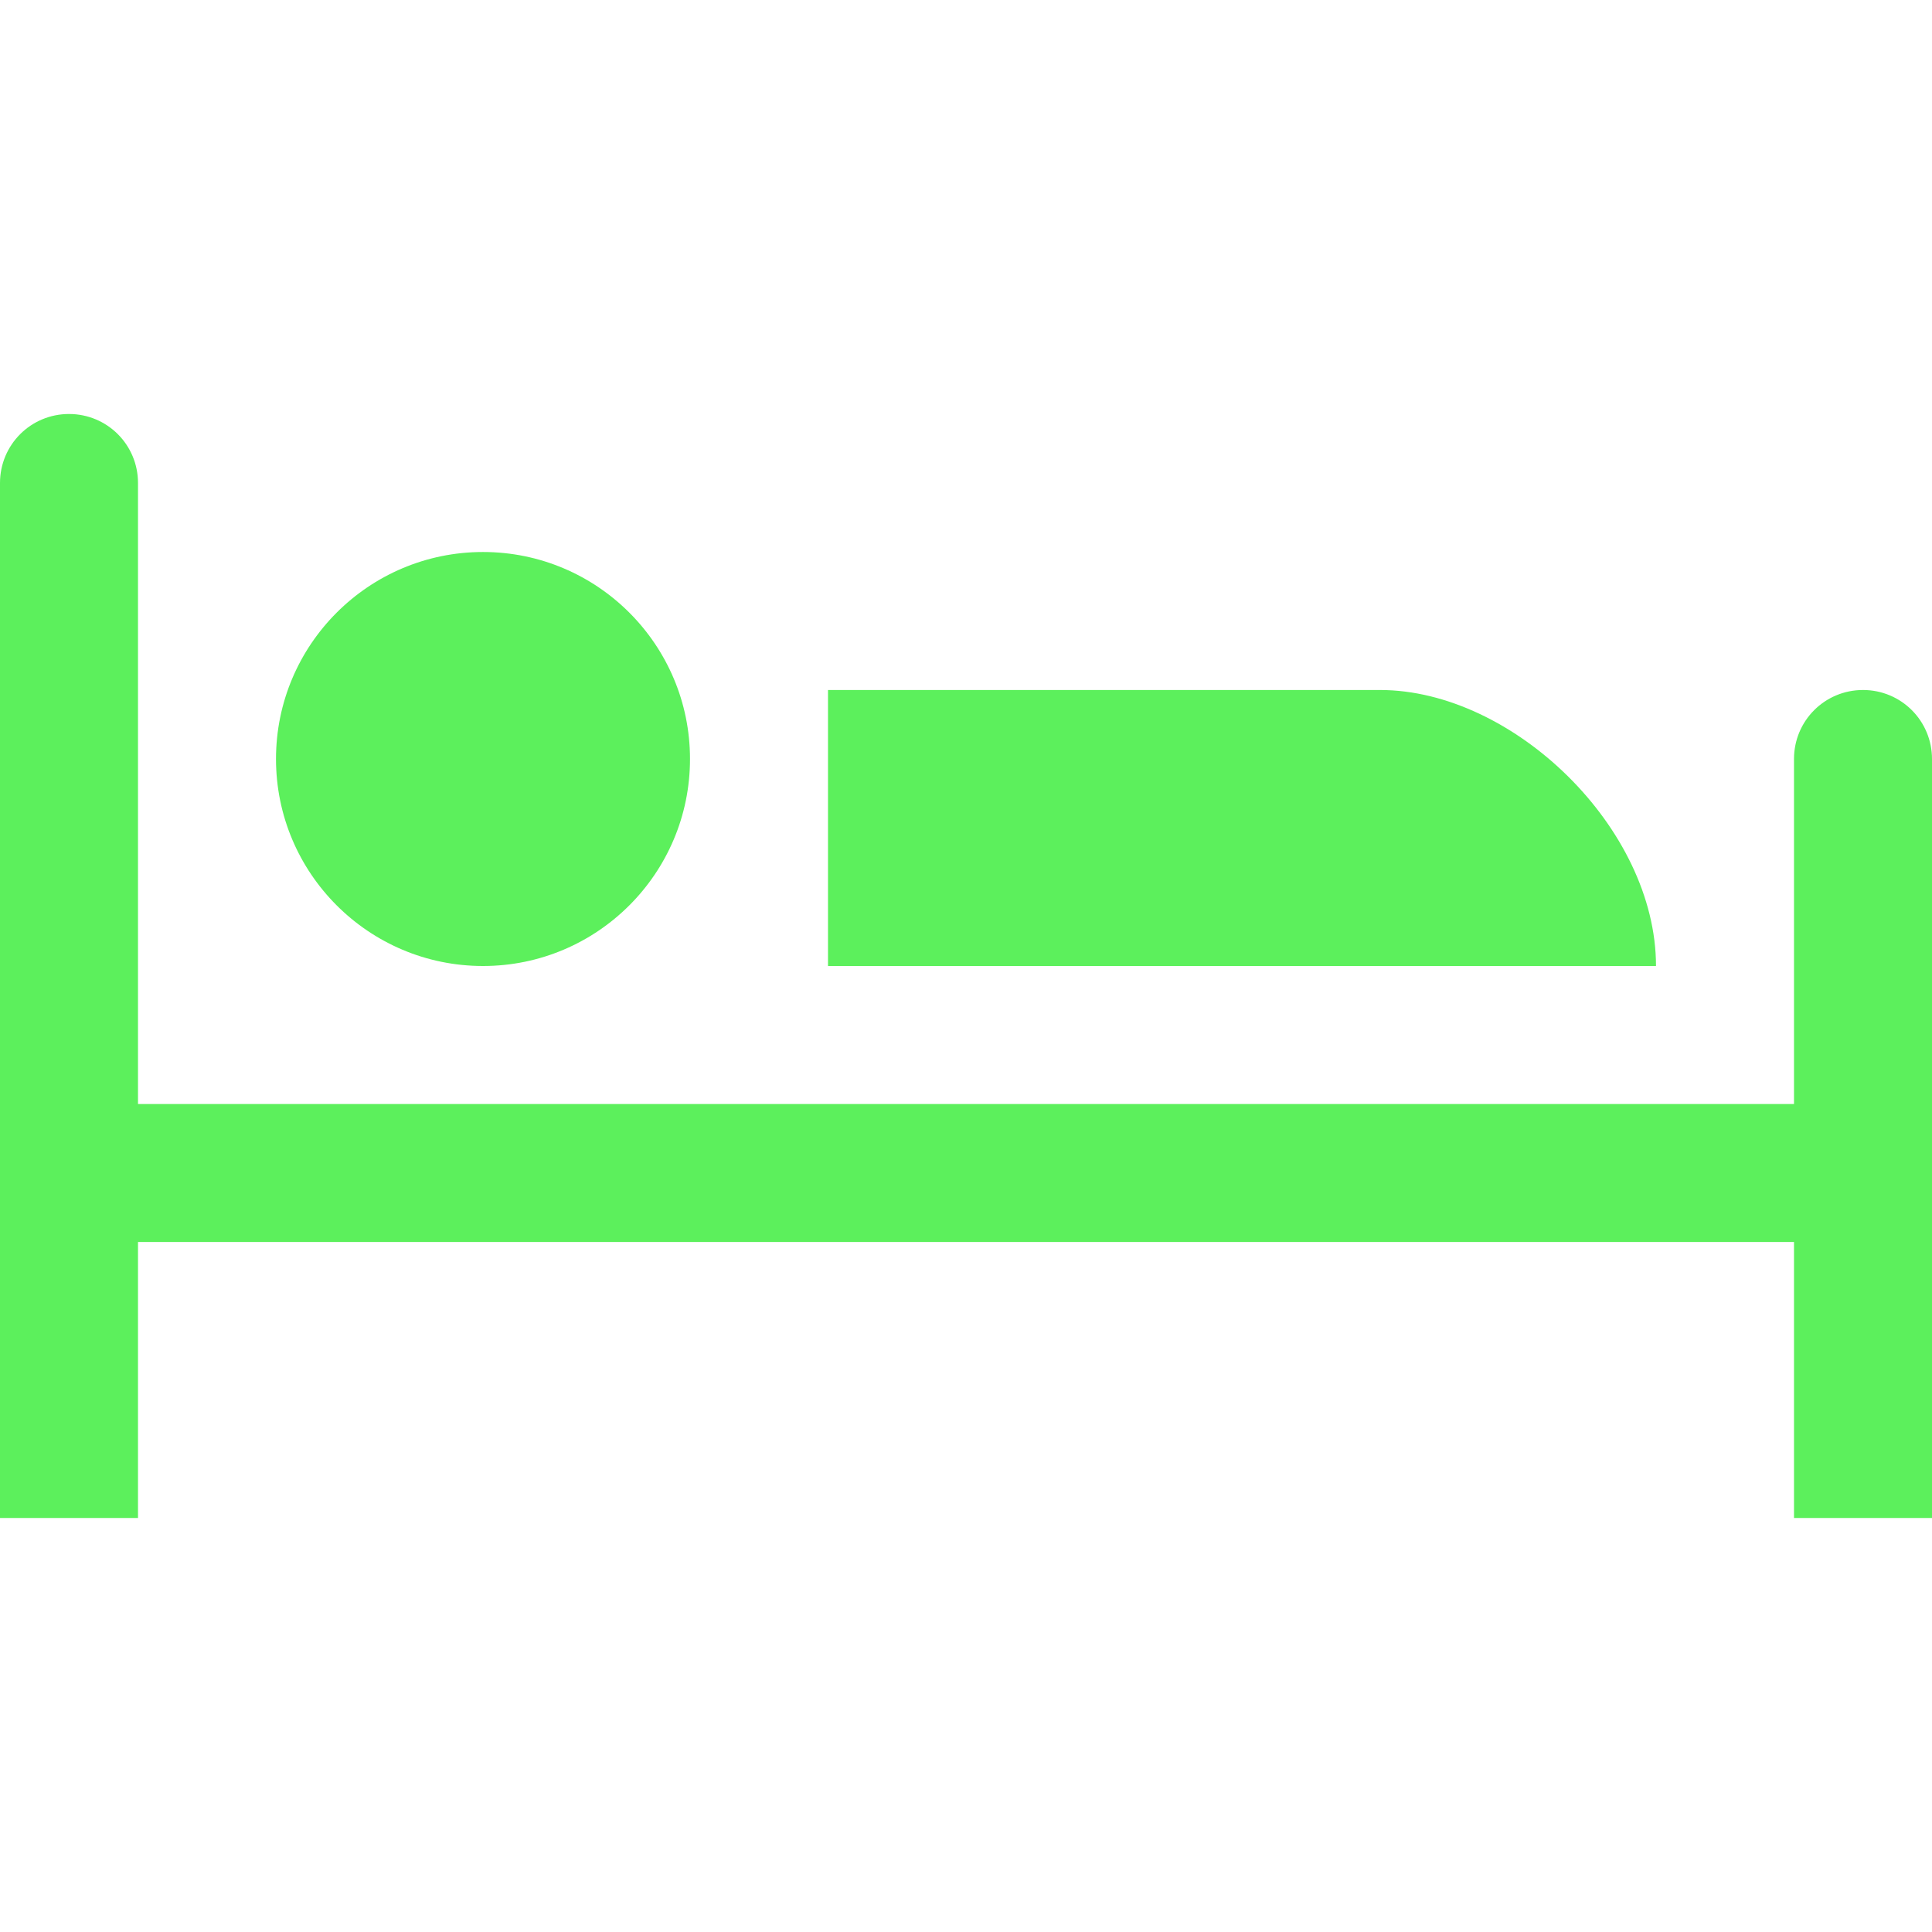
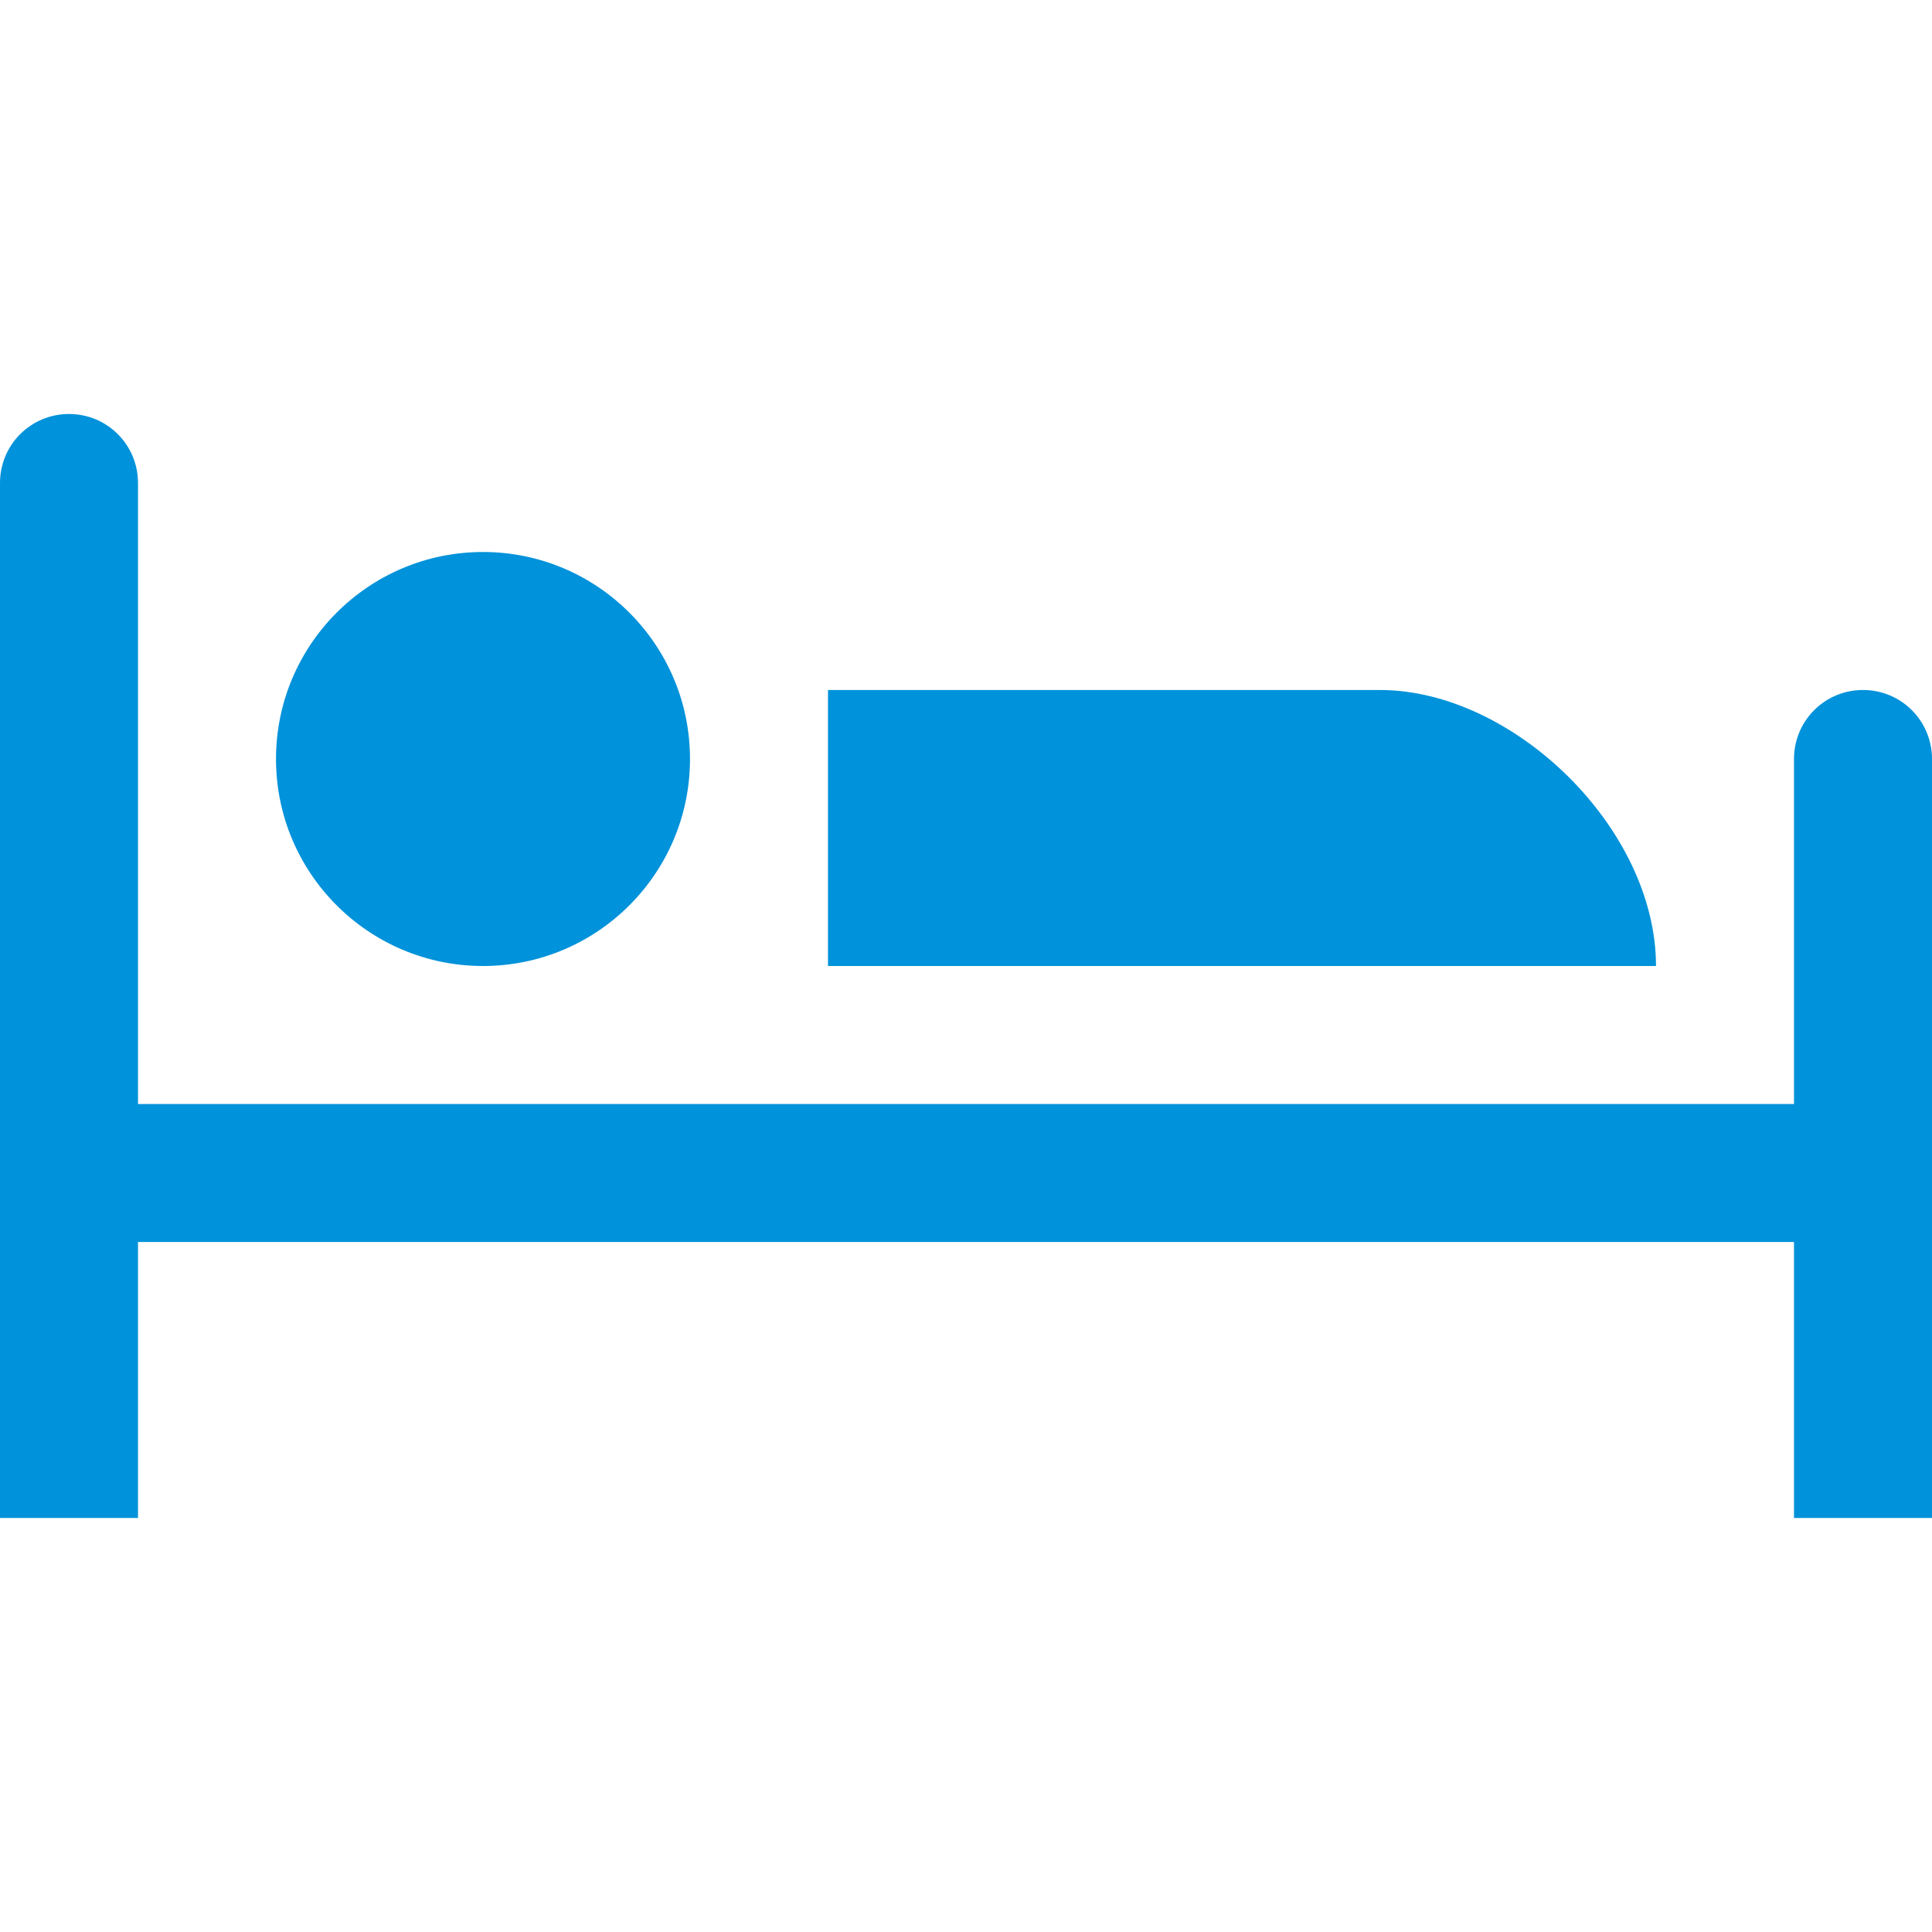
<svg xmlns="http://www.w3.org/2000/svg" width="14" height="14" viewBox="0 0 14 14" fill="none">
-   <path d="M0.5 3C0.223 3 0 3.223 0 3.5V4V8V9V9.5V11H1V9.5V9H13V10.5V11H13.5H14V10.5V9V8V6V5.5C14 5.223 13.777 5 13.5 5C13.223 5 13 5.223 13 5.5V6V8H1V4V3.5C1 3.223 0.777 3 0.5 3ZM3.5 4C2.672 4 2 4.672 2 5.5C2 6.328 2.672 7 3.5 7C4.328 7 5 6.328 5 5.5C5 4.672 4.328 4 3.5 4ZM6 5V7H12C12 6 10.964 5 10 5H6Z" fill="#5CF05C" />
+   <path d="M0.5 3C0.223 3 0 3.223 0 3.5V4V8V9V9.5V11H1V9.5V9H13V10.5V11H13.5H14V10.5V9V8V6V5.5C14 5.223 13.777 5 13.5 5C13.223 5 13 5.223 13 5.5V6V8H1V4V3.5C1 3.223 0.777 3 0.5 3ZM3.5 4C2.672 4 2 4.672 2 5.5C2 6.328 2.672 7 3.5 7C4.328 7 5 6.328 5 5.5C5 4.672 4.328 4 3.5 4ZM6 5V7H12C12 6 10.964 5 10 5H6Z" fill="#0092DA" />
</svg>
